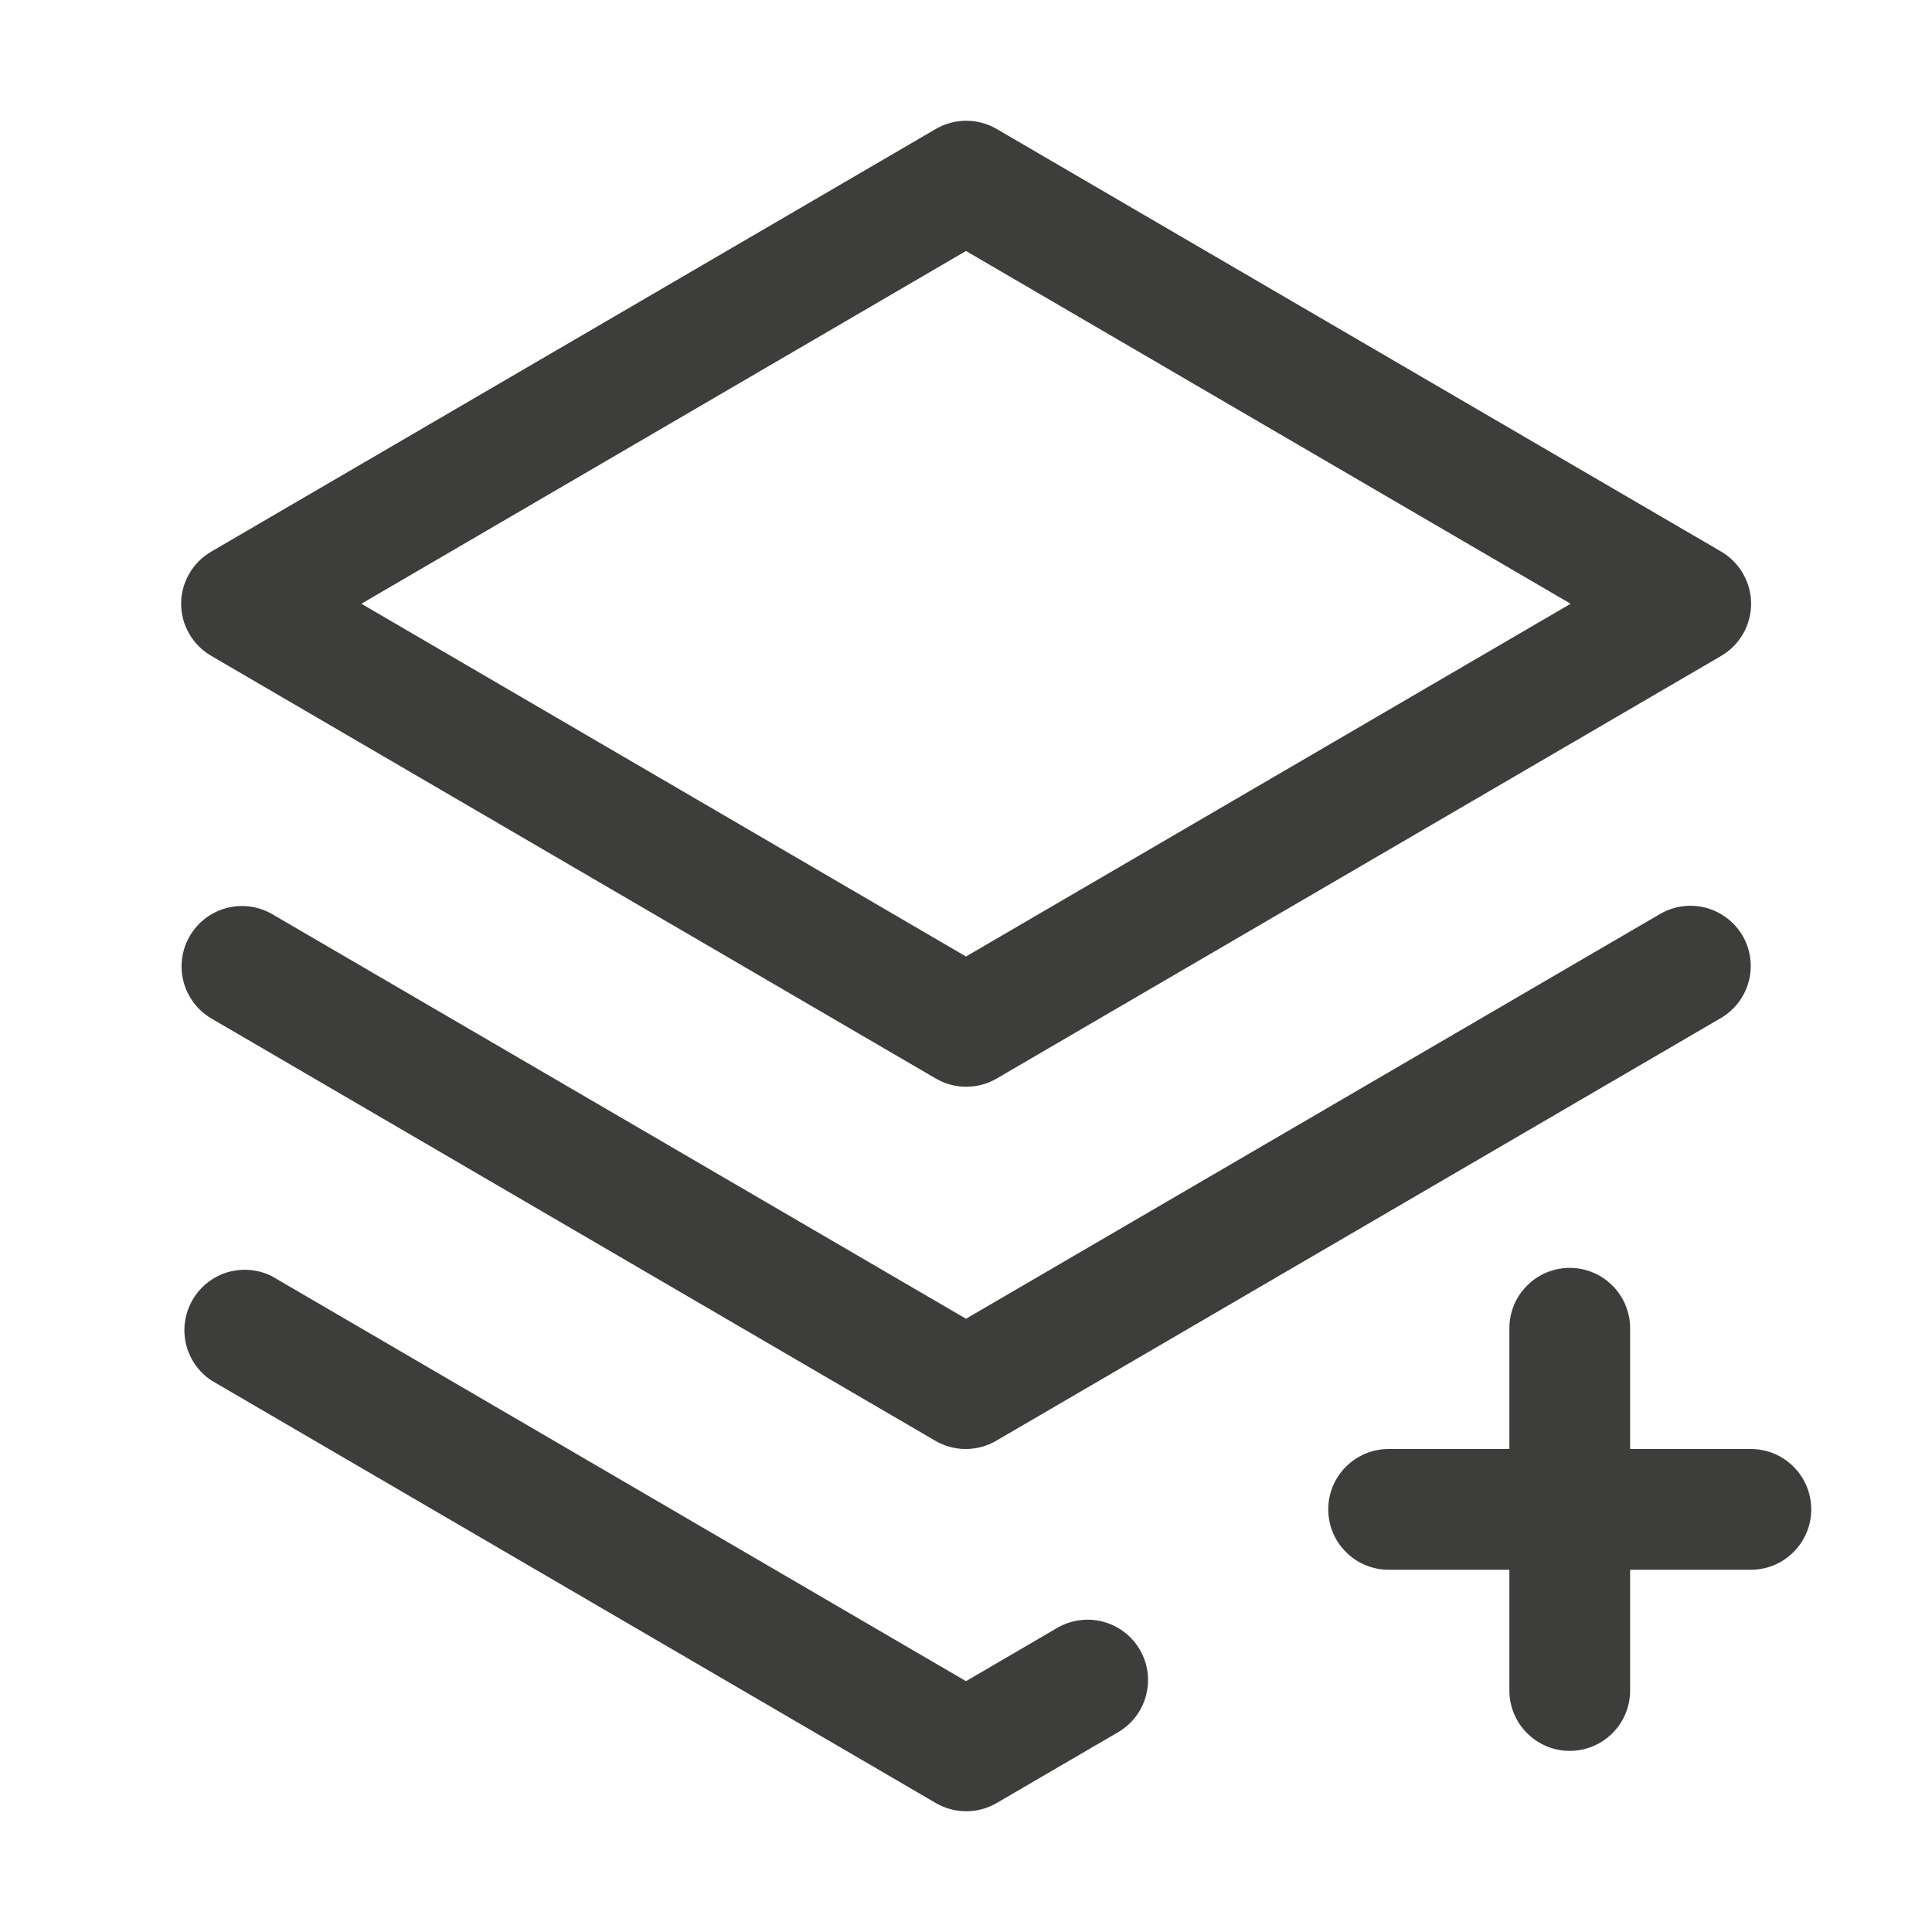
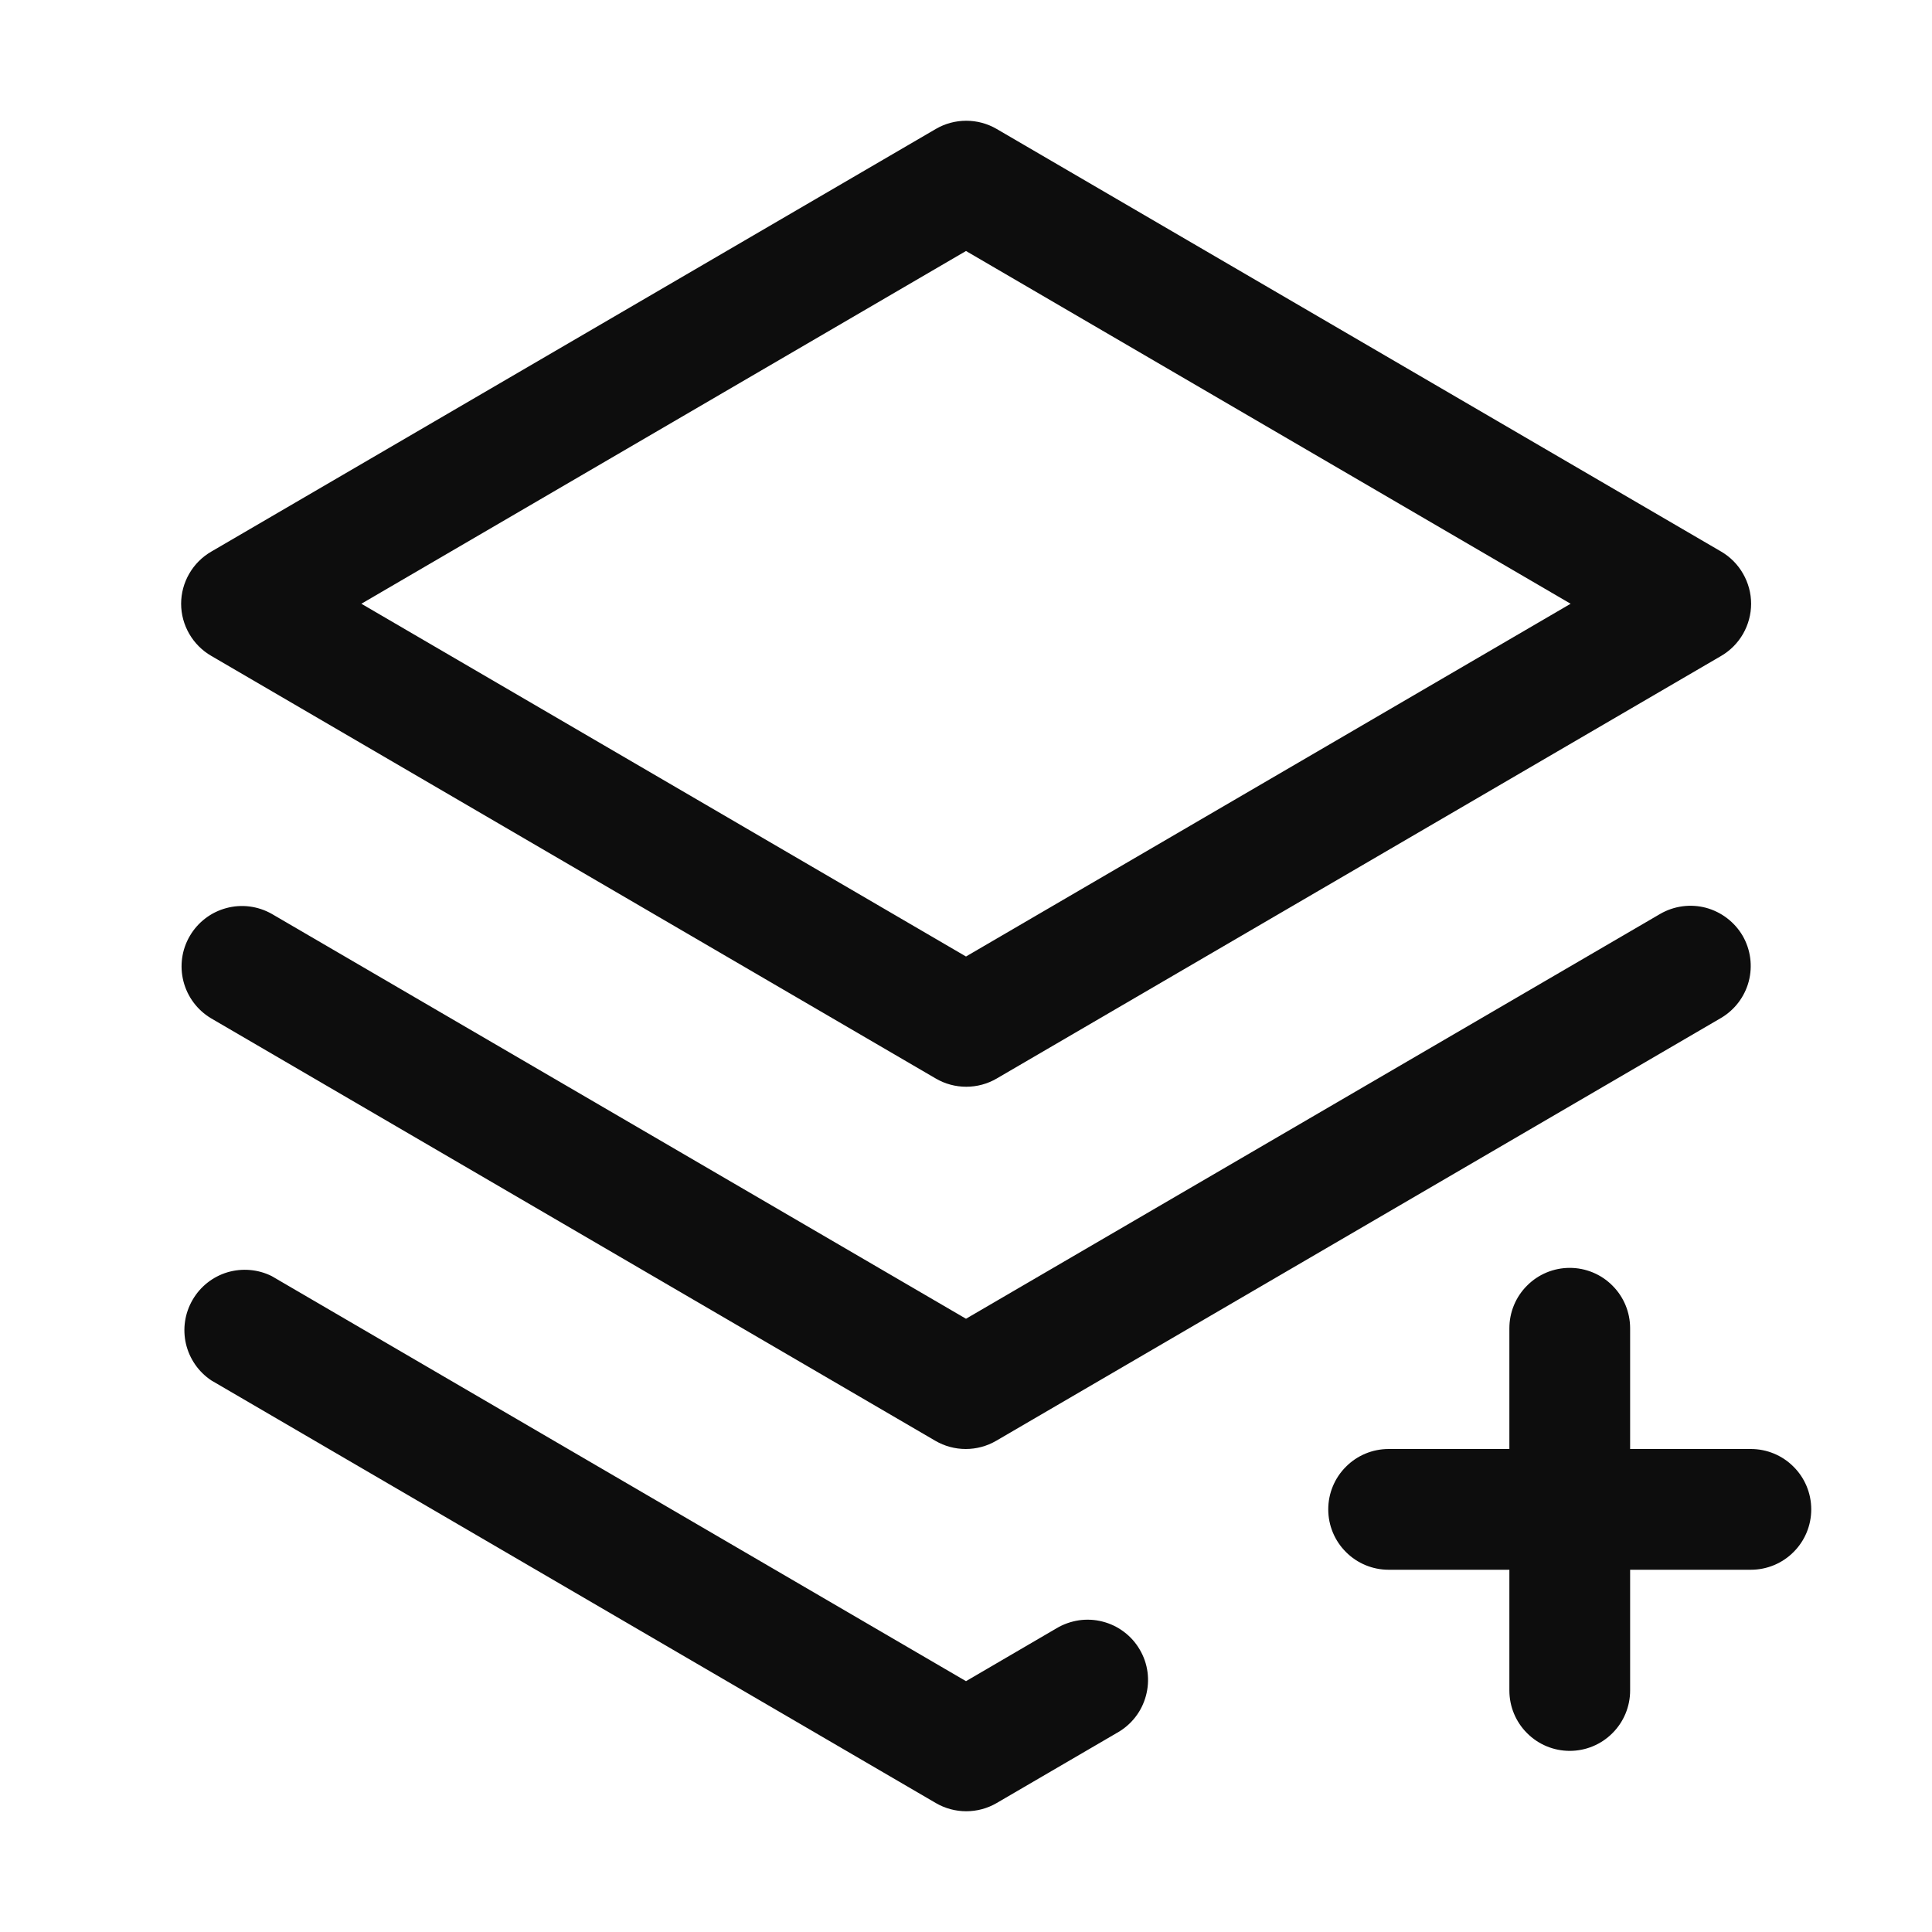
<svg xmlns="http://www.w3.org/2000/svg" width="24" height="24" viewBox="0 0 24 24" fill="none">
-   <path d="M21.648 11.625C21.747 11.797 21.774 12.001 21.723 12.193C21.672 12.384 21.547 12.548 21.375 12.648L12.375 17.898C12.26 17.965 12.13 18 11.997 18C11.864 18 11.734 17.965 11.619 17.898L2.619 12.648C2.45 12.546 2.328 12.382 2.279 12.191C2.23 12 2.258 11.797 2.358 11.627C2.457 11.457 2.62 11.332 2.81 11.281C3 11.229 3.203 11.255 3.375 11.352L12 16.382L20.625 11.352C20.797 11.253 21.001 11.226 21.193 11.277C21.384 11.329 21.548 11.454 21.648 11.625ZM2.25 7.5C2.25 7.369 2.285 7.24 2.351 7.126C2.417 7.012 2.511 6.918 2.625 6.852L11.625 1.602C11.74 1.535 11.87 1.5 12.003 1.5C12.136 1.5 12.266 1.535 12.381 1.602L21.381 6.852C21.494 6.918 21.588 7.013 21.653 7.127C21.718 7.24 21.753 7.369 21.753 7.5C21.753 7.631 21.718 7.76 21.653 7.874C21.588 7.987 21.494 8.082 21.381 8.148L12.381 13.398C12.266 13.465 12.136 13.5 12.003 13.5C11.87 13.5 11.74 13.465 11.625 13.398L2.625 8.148C2.511 8.082 2.417 7.988 2.351 7.874C2.285 7.76 2.25 7.631 2.25 7.5ZM4.489 7.5L12 11.882L19.511 7.5L12 3.118L4.489 7.5ZM21.75 18H20.25V16.5C20.25 16.301 20.171 16.11 20.03 15.97C19.89 15.829 19.699 15.75 19.5 15.75C19.301 15.75 19.11 15.829 18.97 15.97C18.829 16.11 18.75 16.301 18.75 16.5V18H17.25C17.051 18 16.86 18.079 16.72 18.22C16.579 18.36 16.5 18.551 16.5 18.75C16.5 18.949 16.579 19.14 16.72 19.28C16.86 19.421 17.051 19.5 17.25 19.5H18.75V21C18.75 21.199 18.829 21.39 18.97 21.53C19.11 21.671 19.301 21.75 19.5 21.75C19.699 21.75 19.89 21.671 20.03 21.53C20.171 21.39 20.25 21.199 20.25 21V19.5H21.75C21.949 19.5 22.14 19.421 22.28 19.28C22.421 19.14 22.5 18.949 22.5 18.75C22.5 18.551 22.421 18.36 22.28 18.22C22.14 18.079 21.949 18 21.75 18ZM13.125 20.227L12 20.884L3.375 15.852C3.204 15.767 3.007 15.751 2.825 15.805C2.642 15.86 2.487 15.983 2.392 16.148C2.296 16.313 2.267 16.508 2.31 16.694C2.354 16.88 2.466 17.042 2.625 17.148L11.625 22.398C11.74 22.465 11.87 22.5 12.003 22.5C12.136 22.5 12.266 22.465 12.381 22.398L13.881 21.523C13.967 21.474 14.043 21.409 14.104 21.33C14.165 21.252 14.209 21.162 14.235 21.066C14.261 20.97 14.268 20.87 14.255 20.772C14.242 20.673 14.209 20.578 14.159 20.493C14.109 20.407 14.043 20.332 13.963 20.272C13.884 20.212 13.794 20.169 13.697 20.144C13.601 20.119 13.501 20.114 13.403 20.128C13.305 20.143 13.21 20.176 13.125 20.227Z" fill="#3D3D3B" />
+   <path d="M21.648 11.625C21.747 11.797 21.774 12.001 21.723 12.193C21.672 12.384 21.547 12.548 21.375 12.648L12.375 17.898C12.26 17.965 12.13 18 11.997 18C11.864 18 11.734 17.965 11.619 17.898L2.619 12.648C2.45 12.546 2.328 12.382 2.279 12.191C2.23 12 2.258 11.797 2.358 11.627C2.457 11.457 2.62 11.332 2.81 11.281C3 11.229 3.203 11.255 3.375 11.352L12 16.382L20.625 11.352C20.797 11.253 21.001 11.226 21.193 11.277C21.384 11.329 21.548 11.454 21.648 11.625ZM2.25 7.5C2.25 7.369 2.285 7.24 2.351 7.126C2.417 7.012 2.511 6.918 2.625 6.852L11.625 1.602C11.74 1.535 11.87 1.5 12.003 1.5C12.136 1.5 12.266 1.535 12.381 1.602L21.381 6.852C21.494 6.918 21.588 7.013 21.653 7.127C21.718 7.24 21.753 7.369 21.753 7.5C21.753 7.631 21.718 7.76 21.653 7.874C21.588 7.987 21.494 8.082 21.381 8.148L12.381 13.398C12.266 13.465 12.136 13.5 12.003 13.5C11.87 13.5 11.74 13.465 11.625 13.398L2.625 8.148C2.511 8.082 2.417 7.988 2.351 7.874C2.285 7.76 2.25 7.631 2.25 7.5ZM4.489 7.5L12 11.882L19.511 7.5L12 3.118L4.489 7.5ZM21.75 18H20.25V16.5C20.25 16.301 20.171 16.11 20.03 15.97C19.89 15.829 19.699 15.75 19.5 15.75C19.301 15.75 19.11 15.829 18.97 15.97C18.829 16.11 18.75 16.301 18.75 16.5V18H17.25C17.051 18 16.86 18.079 16.72 18.22C16.579 18.36 16.5 18.551 16.5 18.75C16.5 18.949 16.579 19.14 16.72 19.28C16.86 19.421 17.051 19.5 17.25 19.5H18.75V21C18.75 21.199 18.829 21.39 18.97 21.53C19.11 21.671 19.301 21.75 19.5 21.75C19.699 21.75 19.89 21.671 20.03 21.53C20.171 21.39 20.25 21.199 20.25 21V19.5H21.75C21.949 19.5 22.14 19.421 22.28 19.28C22.421 19.14 22.5 18.949 22.5 18.75C22.5 18.551 22.421 18.36 22.28 18.22C22.14 18.079 21.949 18 21.75 18ZM13.125 20.227L12 20.884L3.375 15.852C3.204 15.767 3.007 15.751 2.825 15.805C2.642 15.86 2.487 15.983 2.392 16.148C2.296 16.313 2.267 16.508 2.31 16.694C2.354 16.88 2.466 17.042 2.625 17.148L11.625 22.398C11.74 22.465 11.87 22.5 12.003 22.5C12.136 22.5 12.266 22.465 12.381 22.398L13.881 21.523C13.967 21.474 14.043 21.409 14.104 21.33C14.165 21.252 14.209 21.162 14.235 21.066C14.261 20.97 14.268 20.87 14.255 20.772C14.242 20.673 14.209 20.578 14.159 20.493C14.109 20.407 14.043 20.332 13.963 20.272C13.884 20.212 13.794 20.169 13.697 20.144C13.601 20.119 13.501 20.114 13.403 20.128C13.305 20.143 13.21 20.176 13.125 20.227Z" fill="#0D0D0D" />
</svg>
